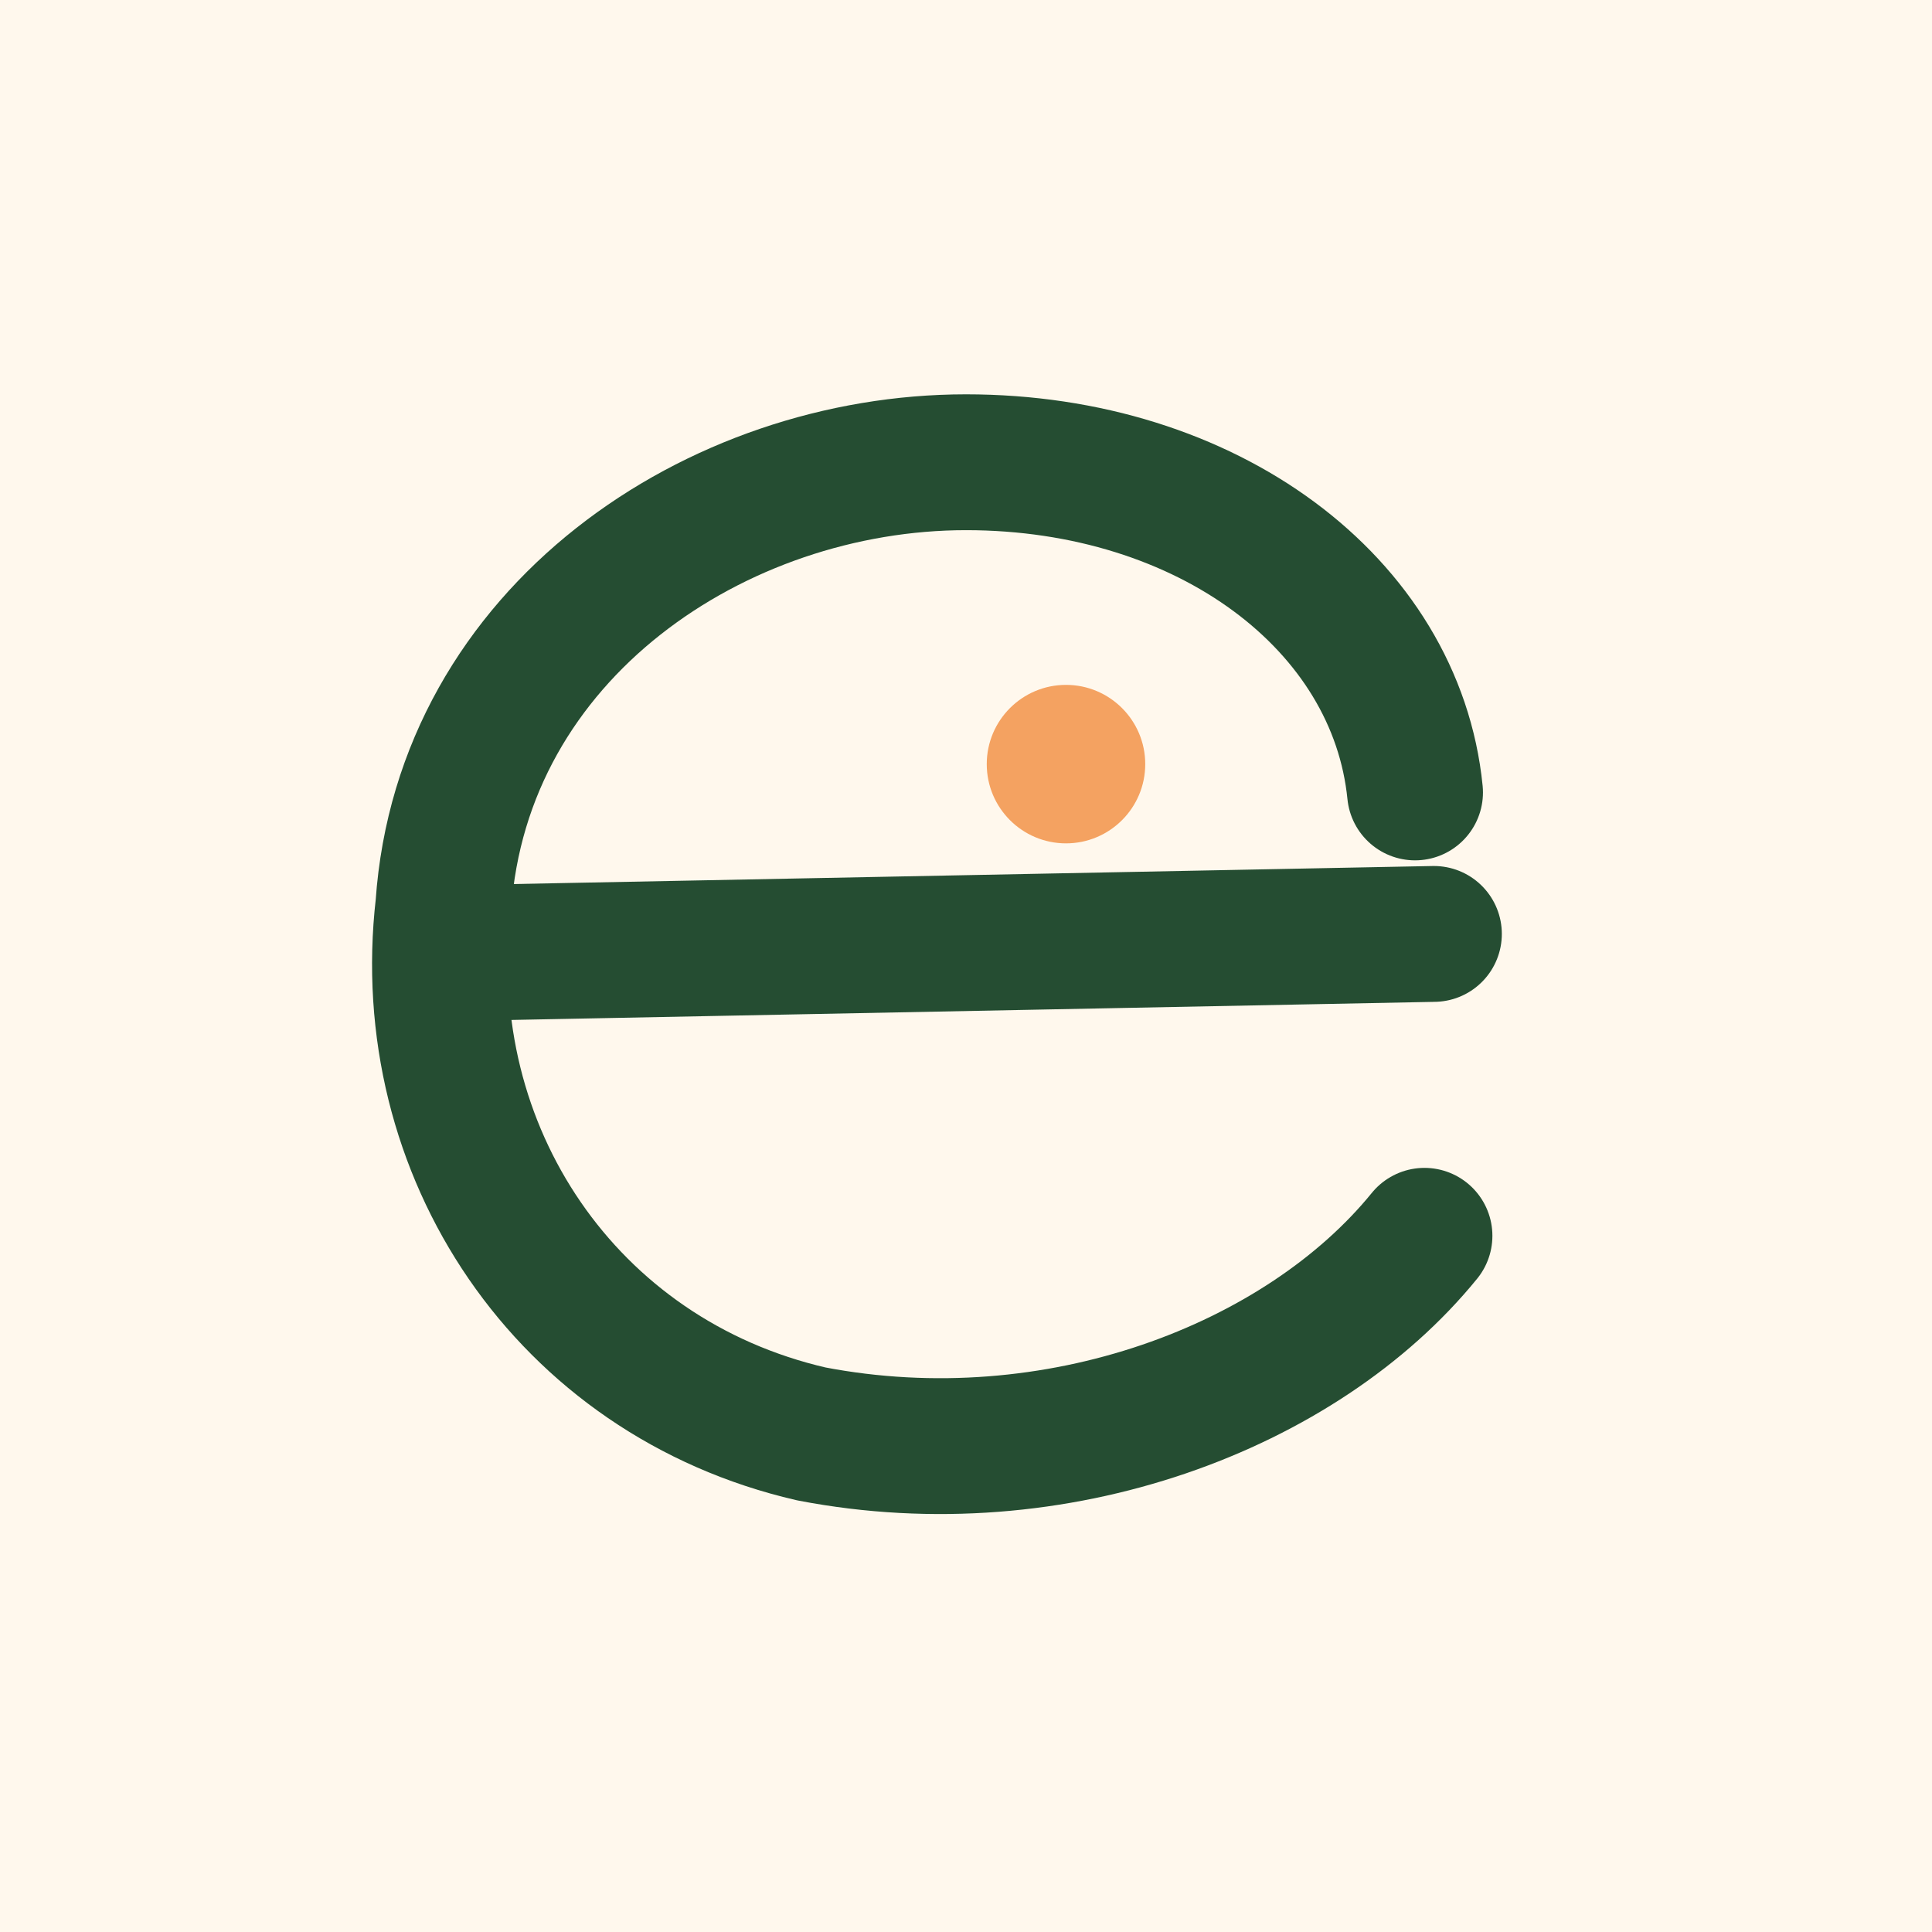
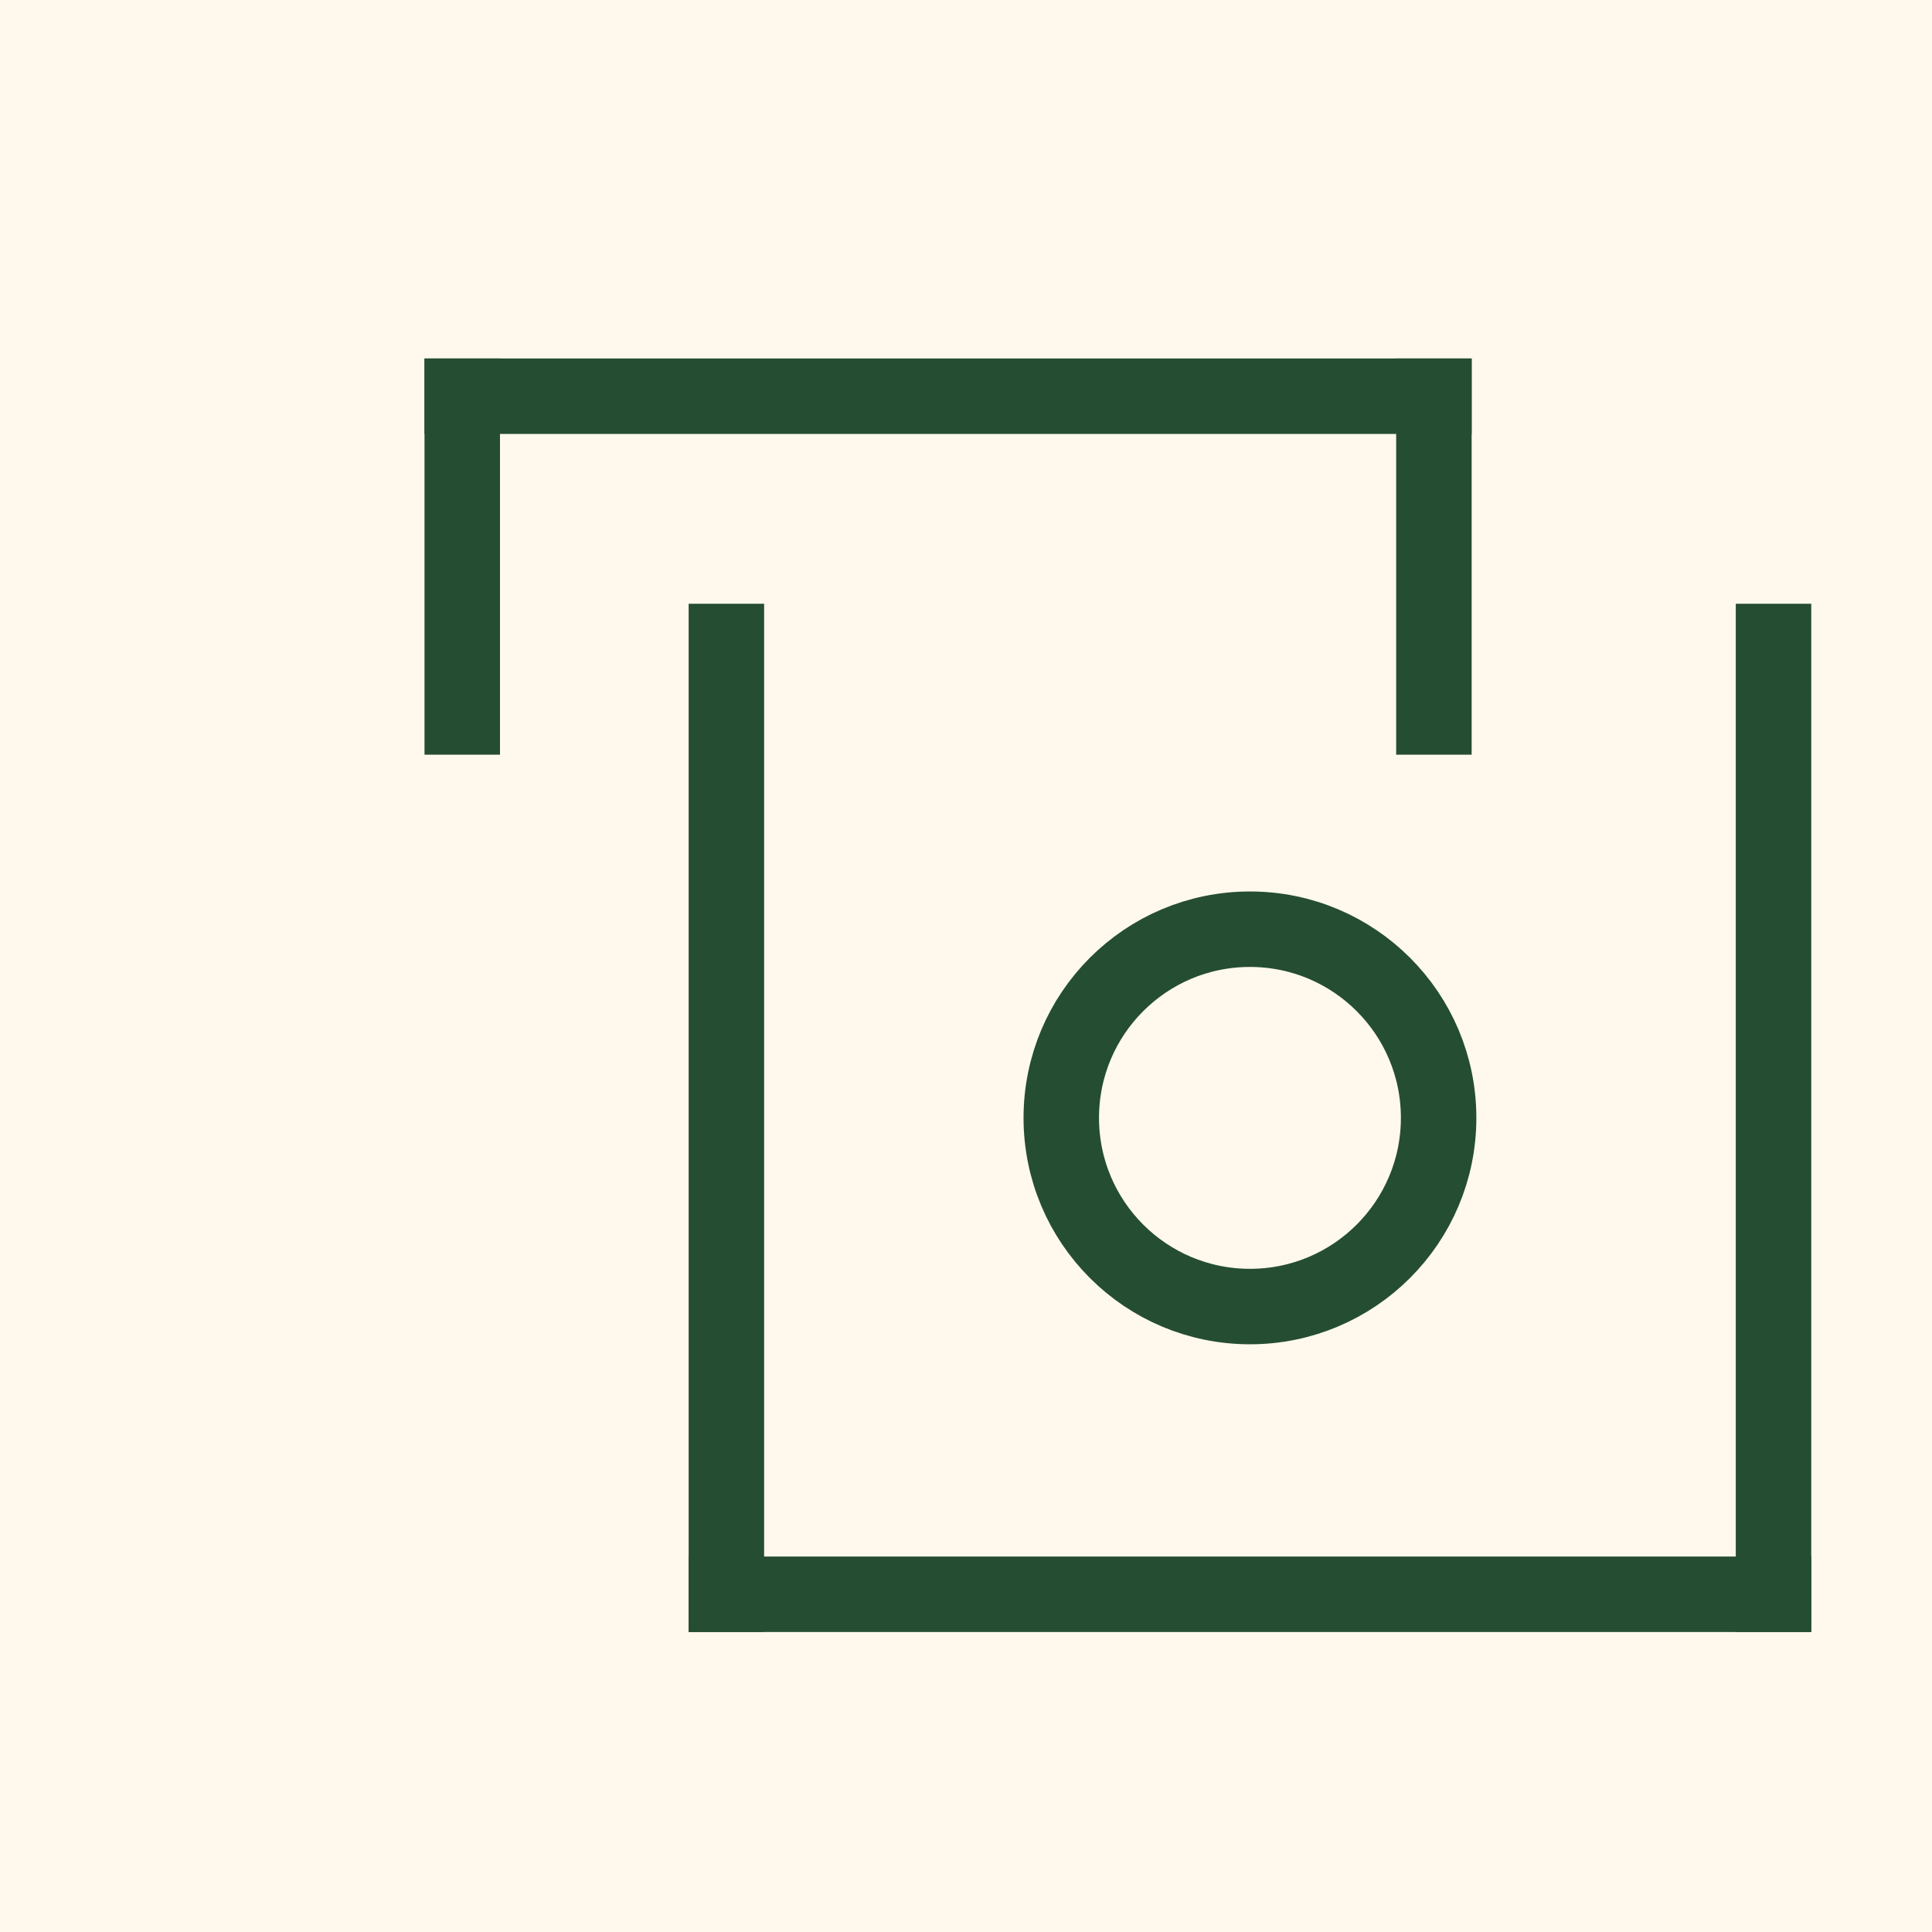
<svg xmlns="http://www.w3.org/2000/svg" viewBox="0 0 1024 1024" width="1024" height="1024">
  <rect width="1024" height="1024" fill="#FFF8ED" />
-   <g stroke="#254D32" stroke-width="72" stroke-linecap="round" stroke-linejoin="round" fill="none">
-     <path d="       M 750 420       C 740 320, 640 245, 512 245       C 380 245, 245 335, 235 480       C 220 610, 300 730, 430 760       C 560 785, 690 735, 755 655     " />
-     <path d="M 250 505 L 760 495" />
+   <g stroke="#254D32" stroke-width="40" stroke-linecap="square" fill="none">
+     <line x1="245" y1="210" x2="760" y2="210" />
+     <line x1="245" y1="210" x2="245" y2="380" />
+     <line x1="760" y1="210" x2="760" y2="380" />
+     <line x1="385" y1="340" x2="385" y2="845" />
+     <line x1="385" y1="845" x2="940" y2="845" />
+     <line x1="940" y1="340" x2="940" y2="845" />
+     <circle cx="662.5" cy="592.5" r="100" />
  </g>
-   <circle cx="565" cy="405" r="42" fill="#F4A261" />
</svg>
